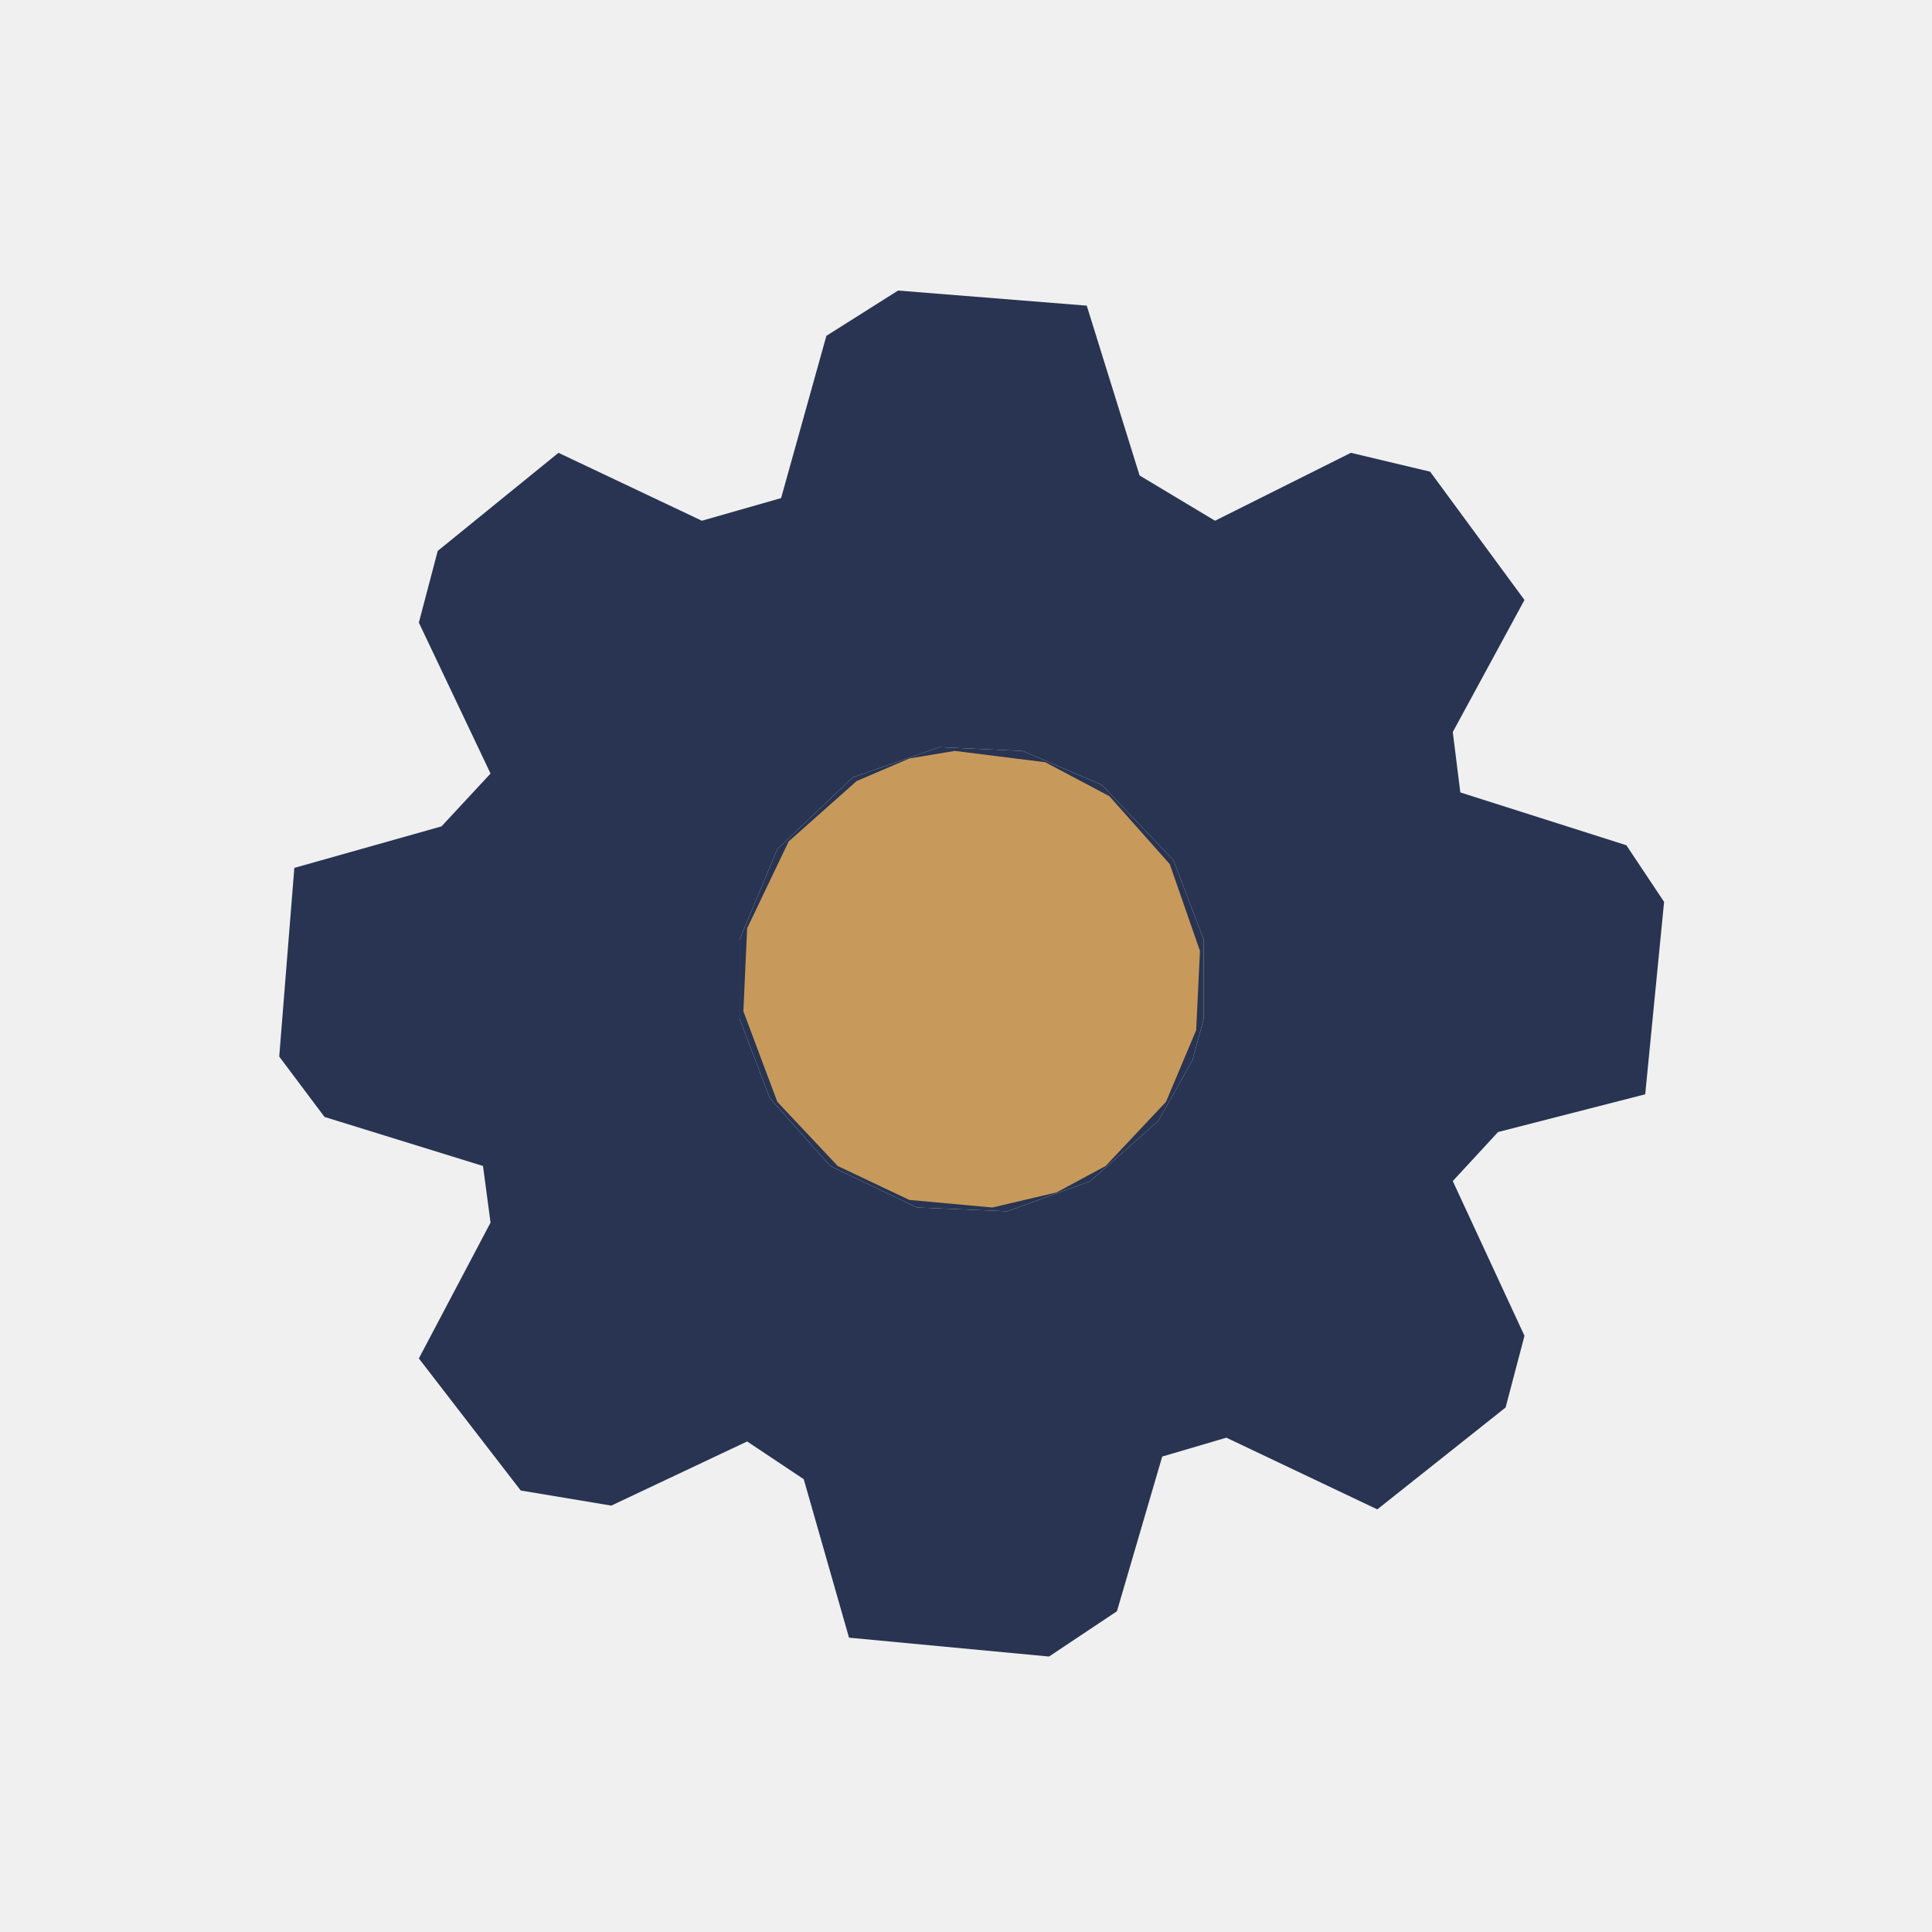
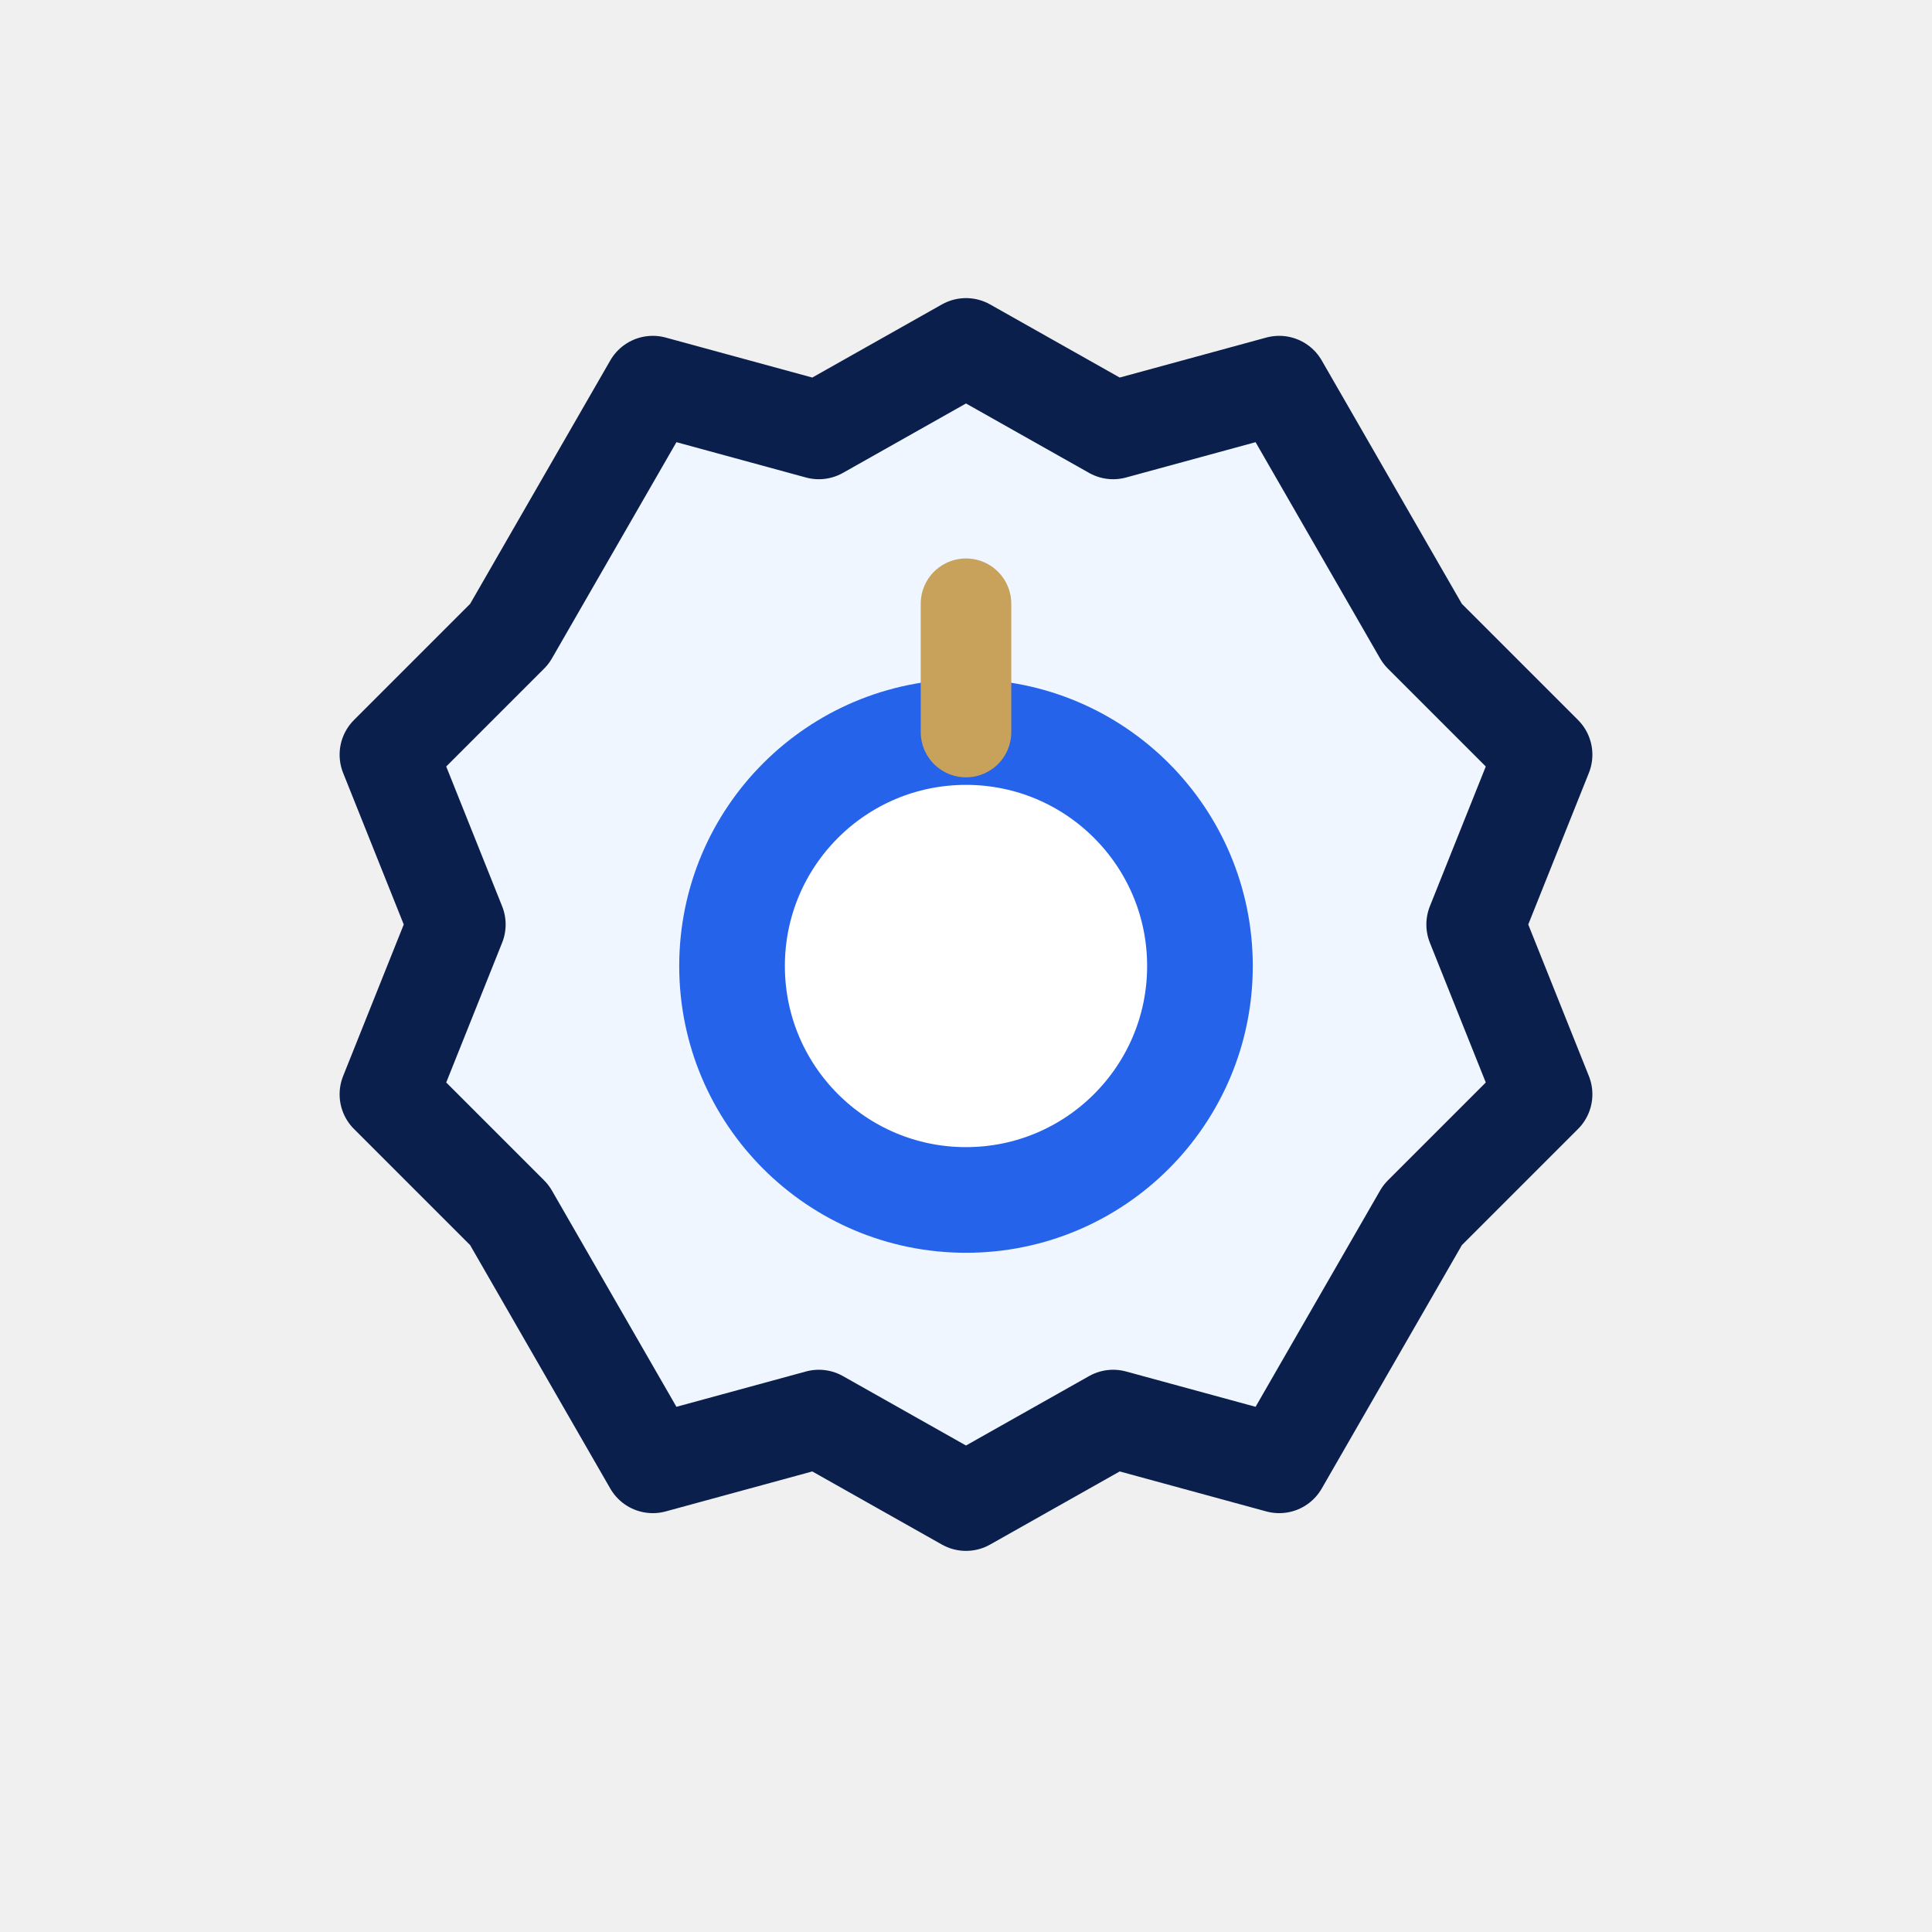
- <svg xmlns="http://www.w3.org/2000/svg" width="512" height="512" viewBox="0 0 512 512" fill="none">
-   <path d="M 238 77 L 219 89 L 207 132 L 186 138 L 148 120 L 116 146 L 111 165 L 130 205 L 117 219 L 78 230 L 74 280 L 86 296 L 128 309 L 130 324 L 111 360 L 138 395 L 162 399 L 198 382 L 213 392 L 225 434 L 278 439 L 296 427 L 308 386 L 325 381 L 365 400 L 399 373 L 404 354 L 385 313 L 397 300 L 436 290 L 441 239 L 431 224 L 387 210 L 385 194 L 404 159 L 379 125 L 358 120 L 322 138 L 302 126 L 288 81 Z M 249 198 L 271 199 L 292 208 L 311 228 L 319 249 L 319 270 L 316 281 L 307 297 L 289 313 L 267 321 L 243 320 L 220 309 L 204 291 L 196 270 L 196 249 L 206 225 L 226 206 Z" fill="#283451" fill-rule="evenodd" />
-   <path d="M 249 198 L 271 199 L 292 208 L 311 228 L 319 249 L 319 270 L 316 281 L 307 297 L 289 313 L 267 321 L 243 320 L 220 309 L 204 291 L 196 270 L 196 249 L 206 225 L 226 206 Z" fill="#283451" fill-rule="evenodd" />
-   <path d="M 253 199 L 241 201 L 227 207 L 209 223 L 198 246 L 197 268 L 206 292 L 222 309 L 241 318 L 263 320 L 280 316 L 293 309 L 309 292 L 317 273 L 318 252 L 310 229 L 294 211 L 277 202 Z" fill="#c79a5c" fill-rule="evenodd" />
+ <svg xmlns="http://www.w3.org/2000/svg" viewBox="0 0 512 512" fill="none">
+   <path d="M256 92l39 22 44-12 38 66 32 32-18 45 18 45-32 32-38 66-44-12-39 22-39-22-44 12-38-66-32-32 18-45-18-45 32-32 38-66 44 12 39-22z" fill="#EFF6FF" stroke="#0B1F4D" stroke-width="26" stroke-linejoin="round" />
+   <circle cx="256" cy="256" r="62" fill="#fff" stroke="#2563EB" stroke-width="28" />
+   <path d="M256 194v-34" stroke="#C8A15A" stroke-width="24" stroke-linecap="round" />
</svg>
